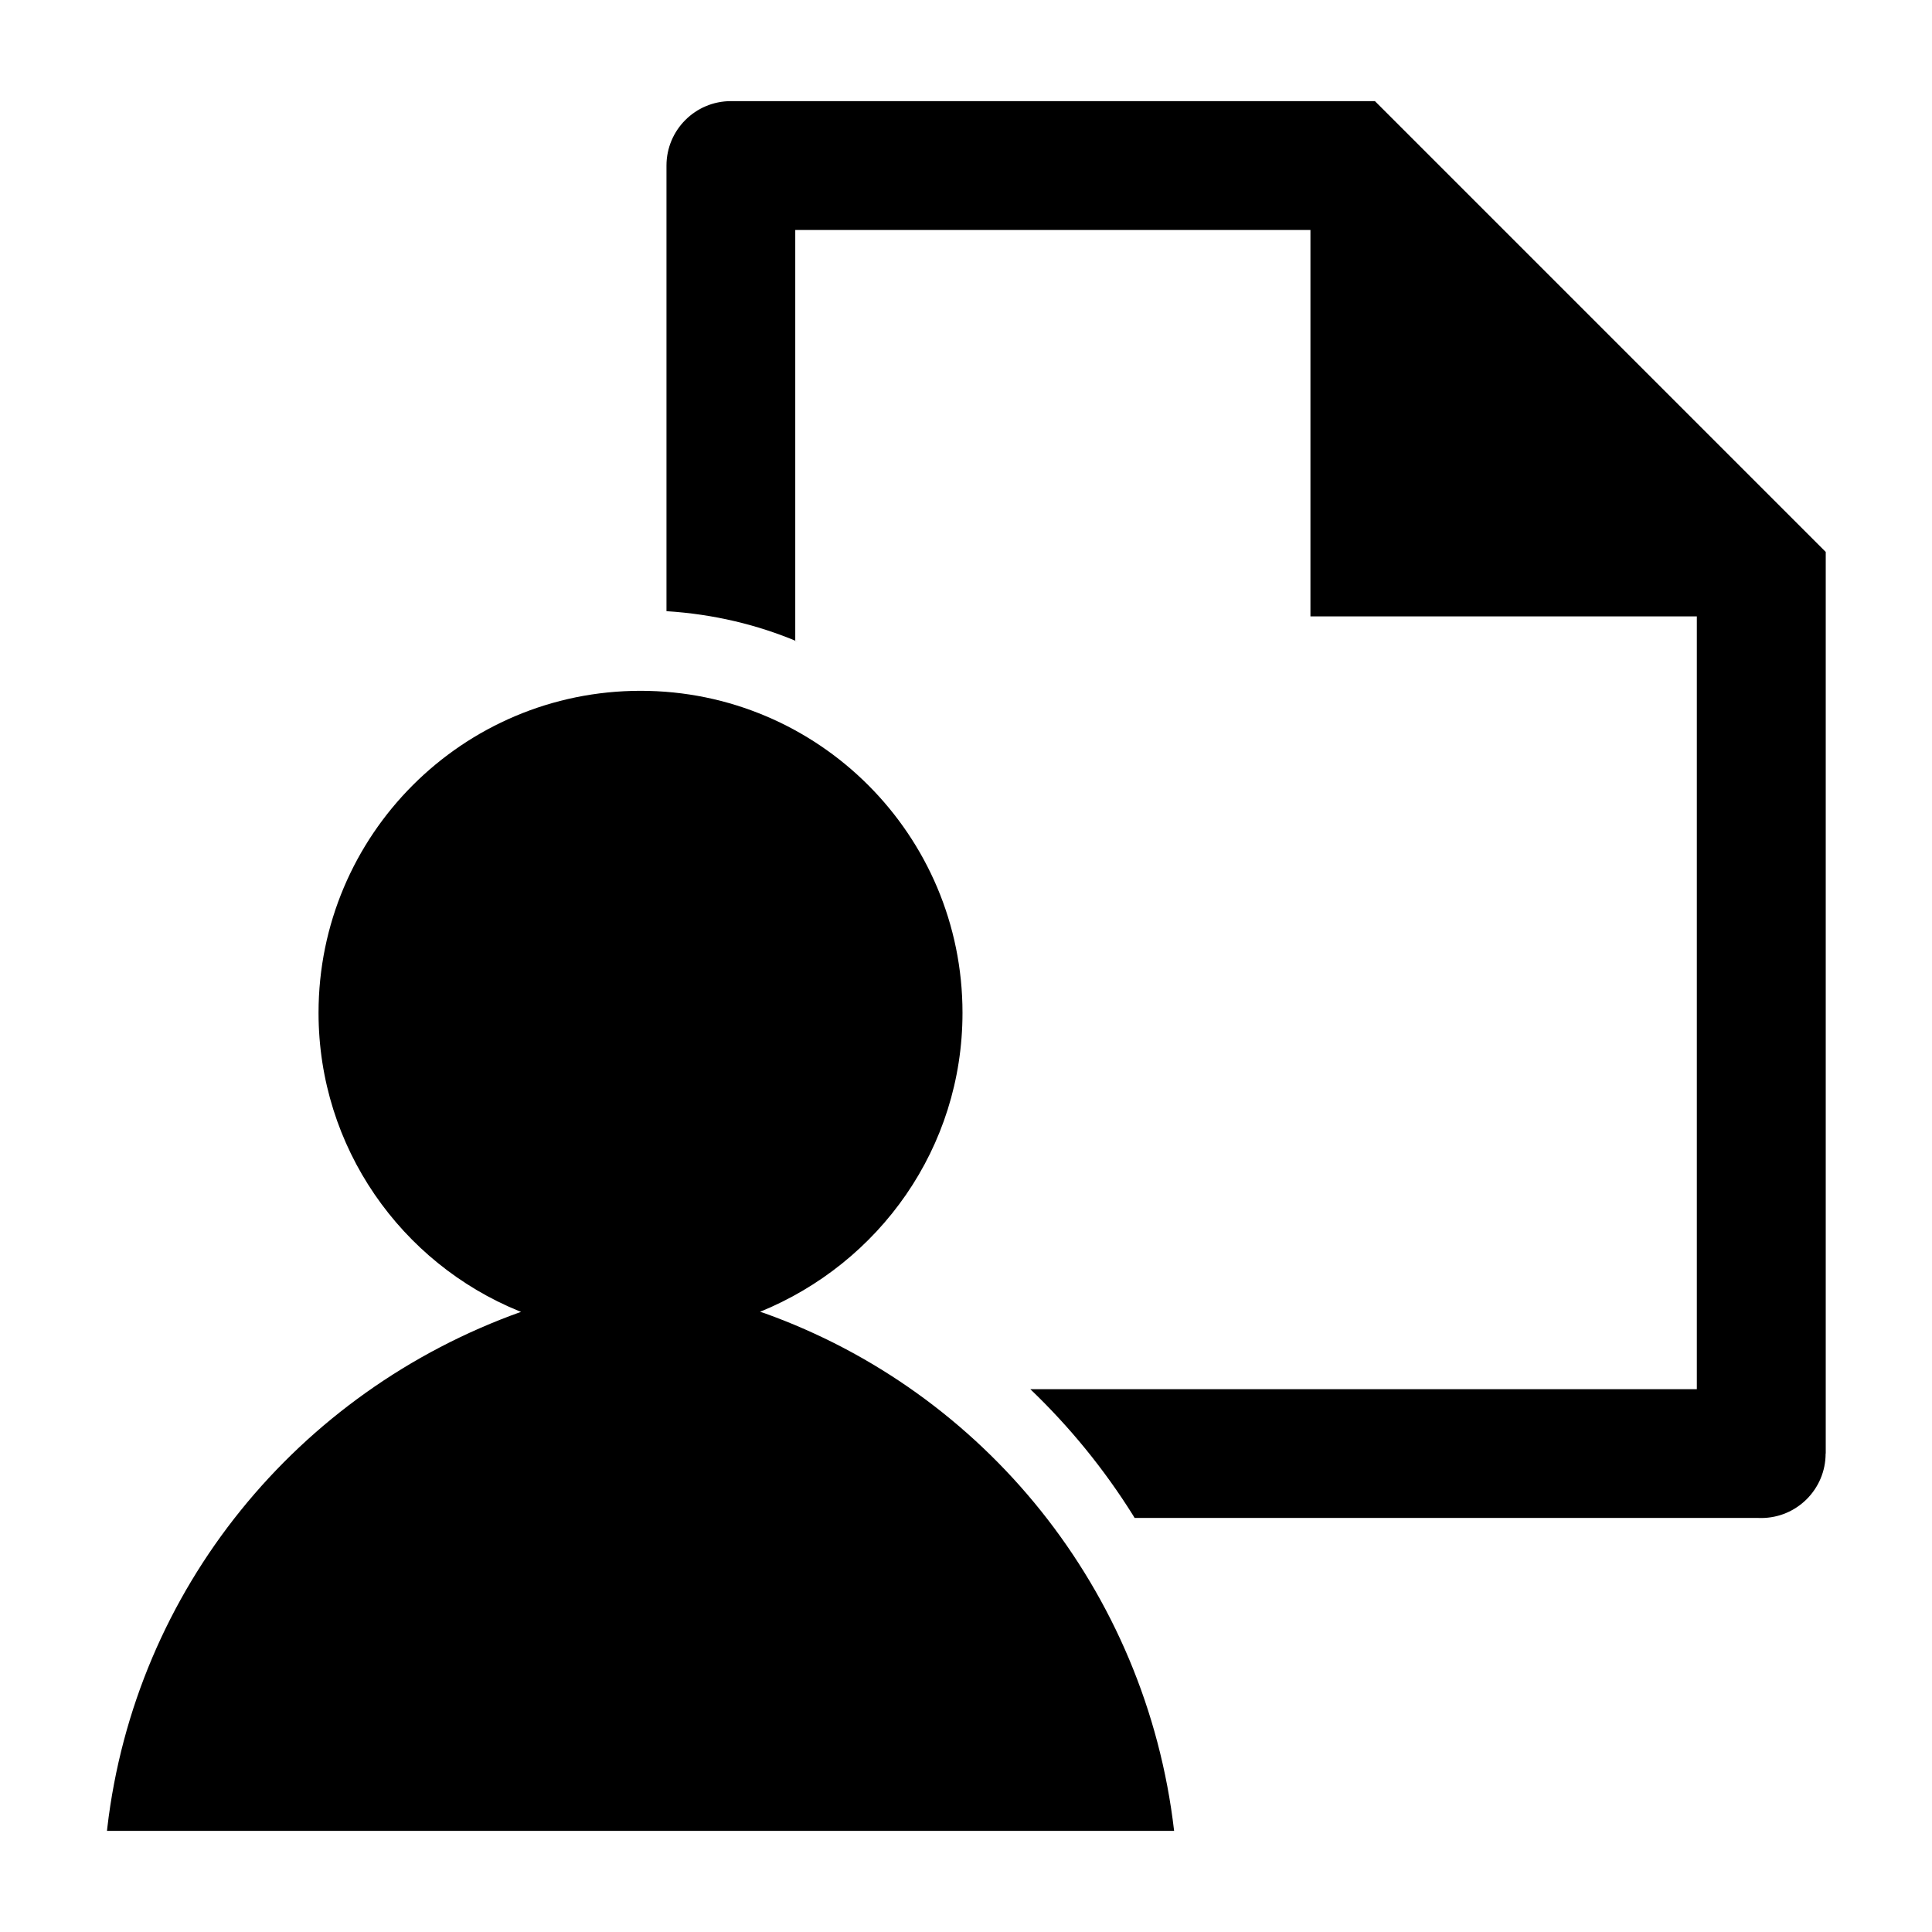
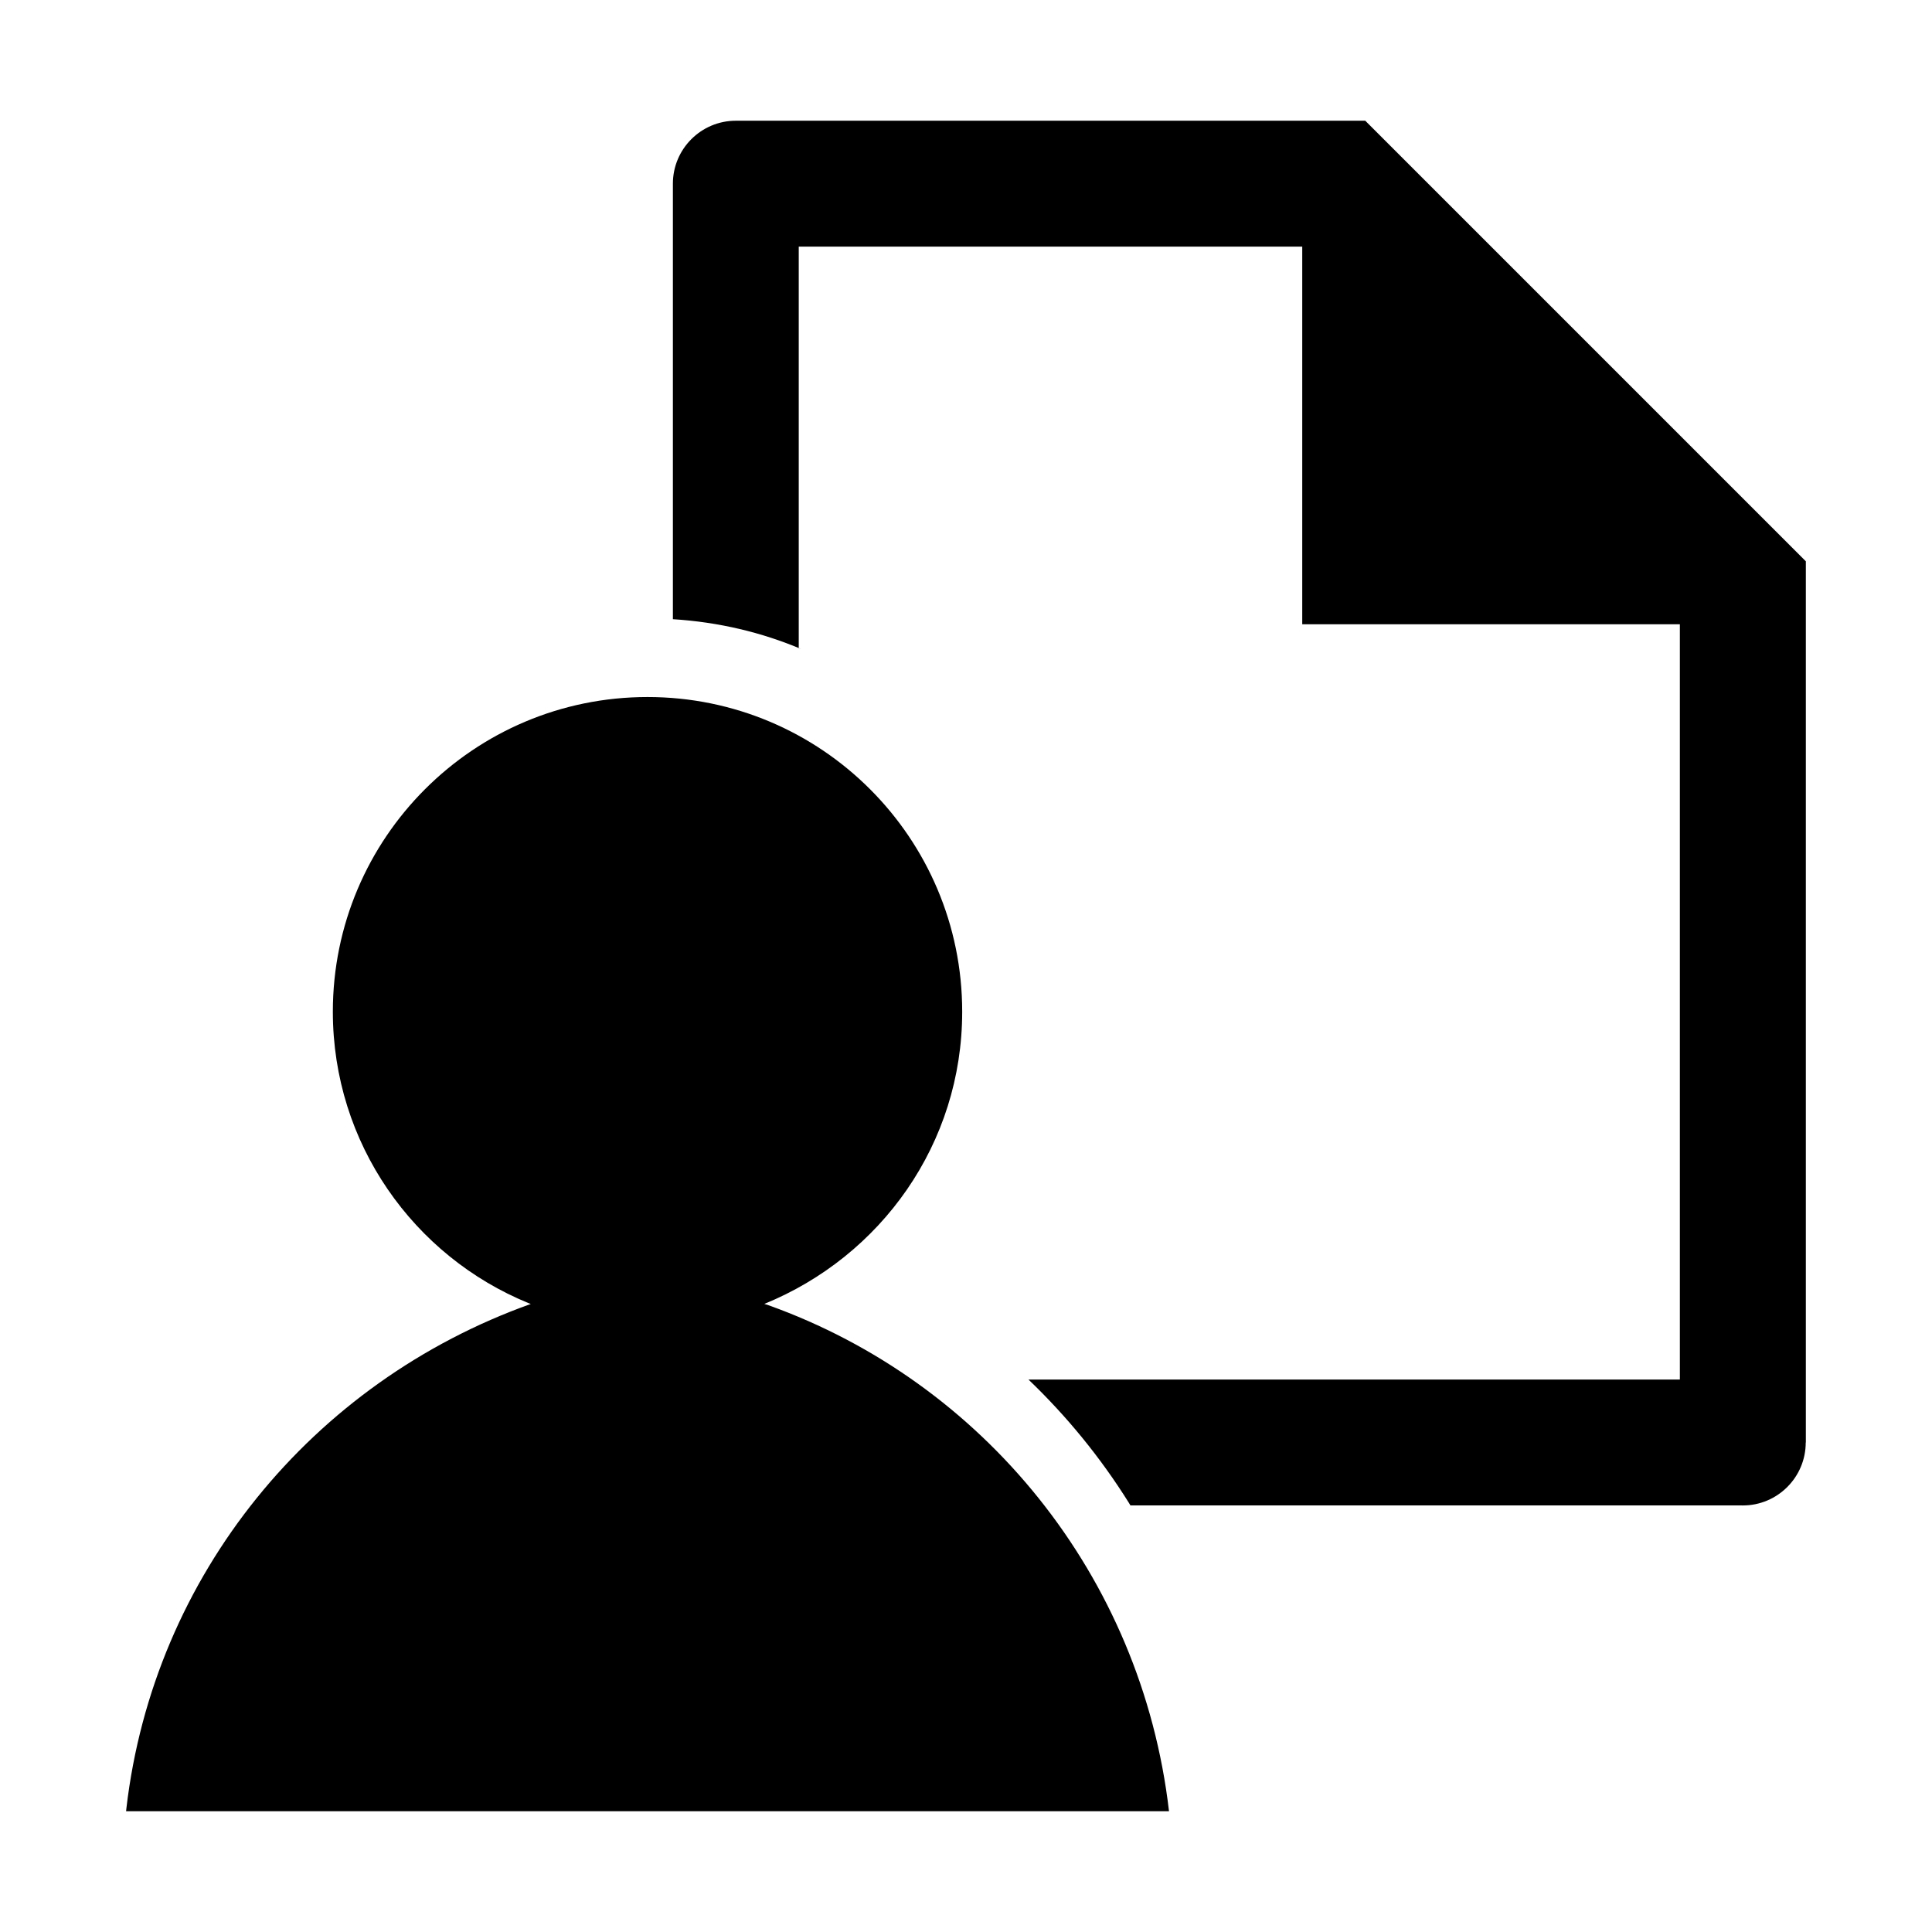
- <svg xmlns="http://www.w3.org/2000/svg" version="1.1" width="32" height="32" viewBox="0 0 32 32">
+ <svg xmlns="http://www.w3.org/2000/svg" version="1.1" width="32" height="32" viewBox="-0.365 -0.371 32.743 32.743">
  <path class="fill-active" d="M30.24 24.075v-14.933l-7.467-7.467h-10.667c-0.589 0-1.067 0.478-1.067 1.067v0 7.381c0.78 0.049 1.507 0.224 2.177 0.507l-0.044-0.016v-6.805h8.533v6.4h6.4v12.8h-11.040c0.652 0.624 1.223 1.324 1.701 2.088l0.027 0.045h10.325c0.016 0.001 0.035 0.001 0.053 0.001 0.589 0 1.067-0.478 1.067-1.067 0-0 0-0.001 0-0.001v0z" />
  <path class="fill-active" d="M12.587 21.728c1.983-0.808 3.355-2.72 3.355-4.953 0-2.946-2.388-5.333-5.333-5.333s-5.333 2.388-5.333 5.333c0 2.233 1.372 4.145 3.319 4.94l0.036 0.013c-3.703 1.322-6.394 4.595-6.854 8.549l-0.005 0.048h17.675c-0.465-4.002-3.156-7.275-6.787-8.575l-0.072-0.023z" />
</svg>
